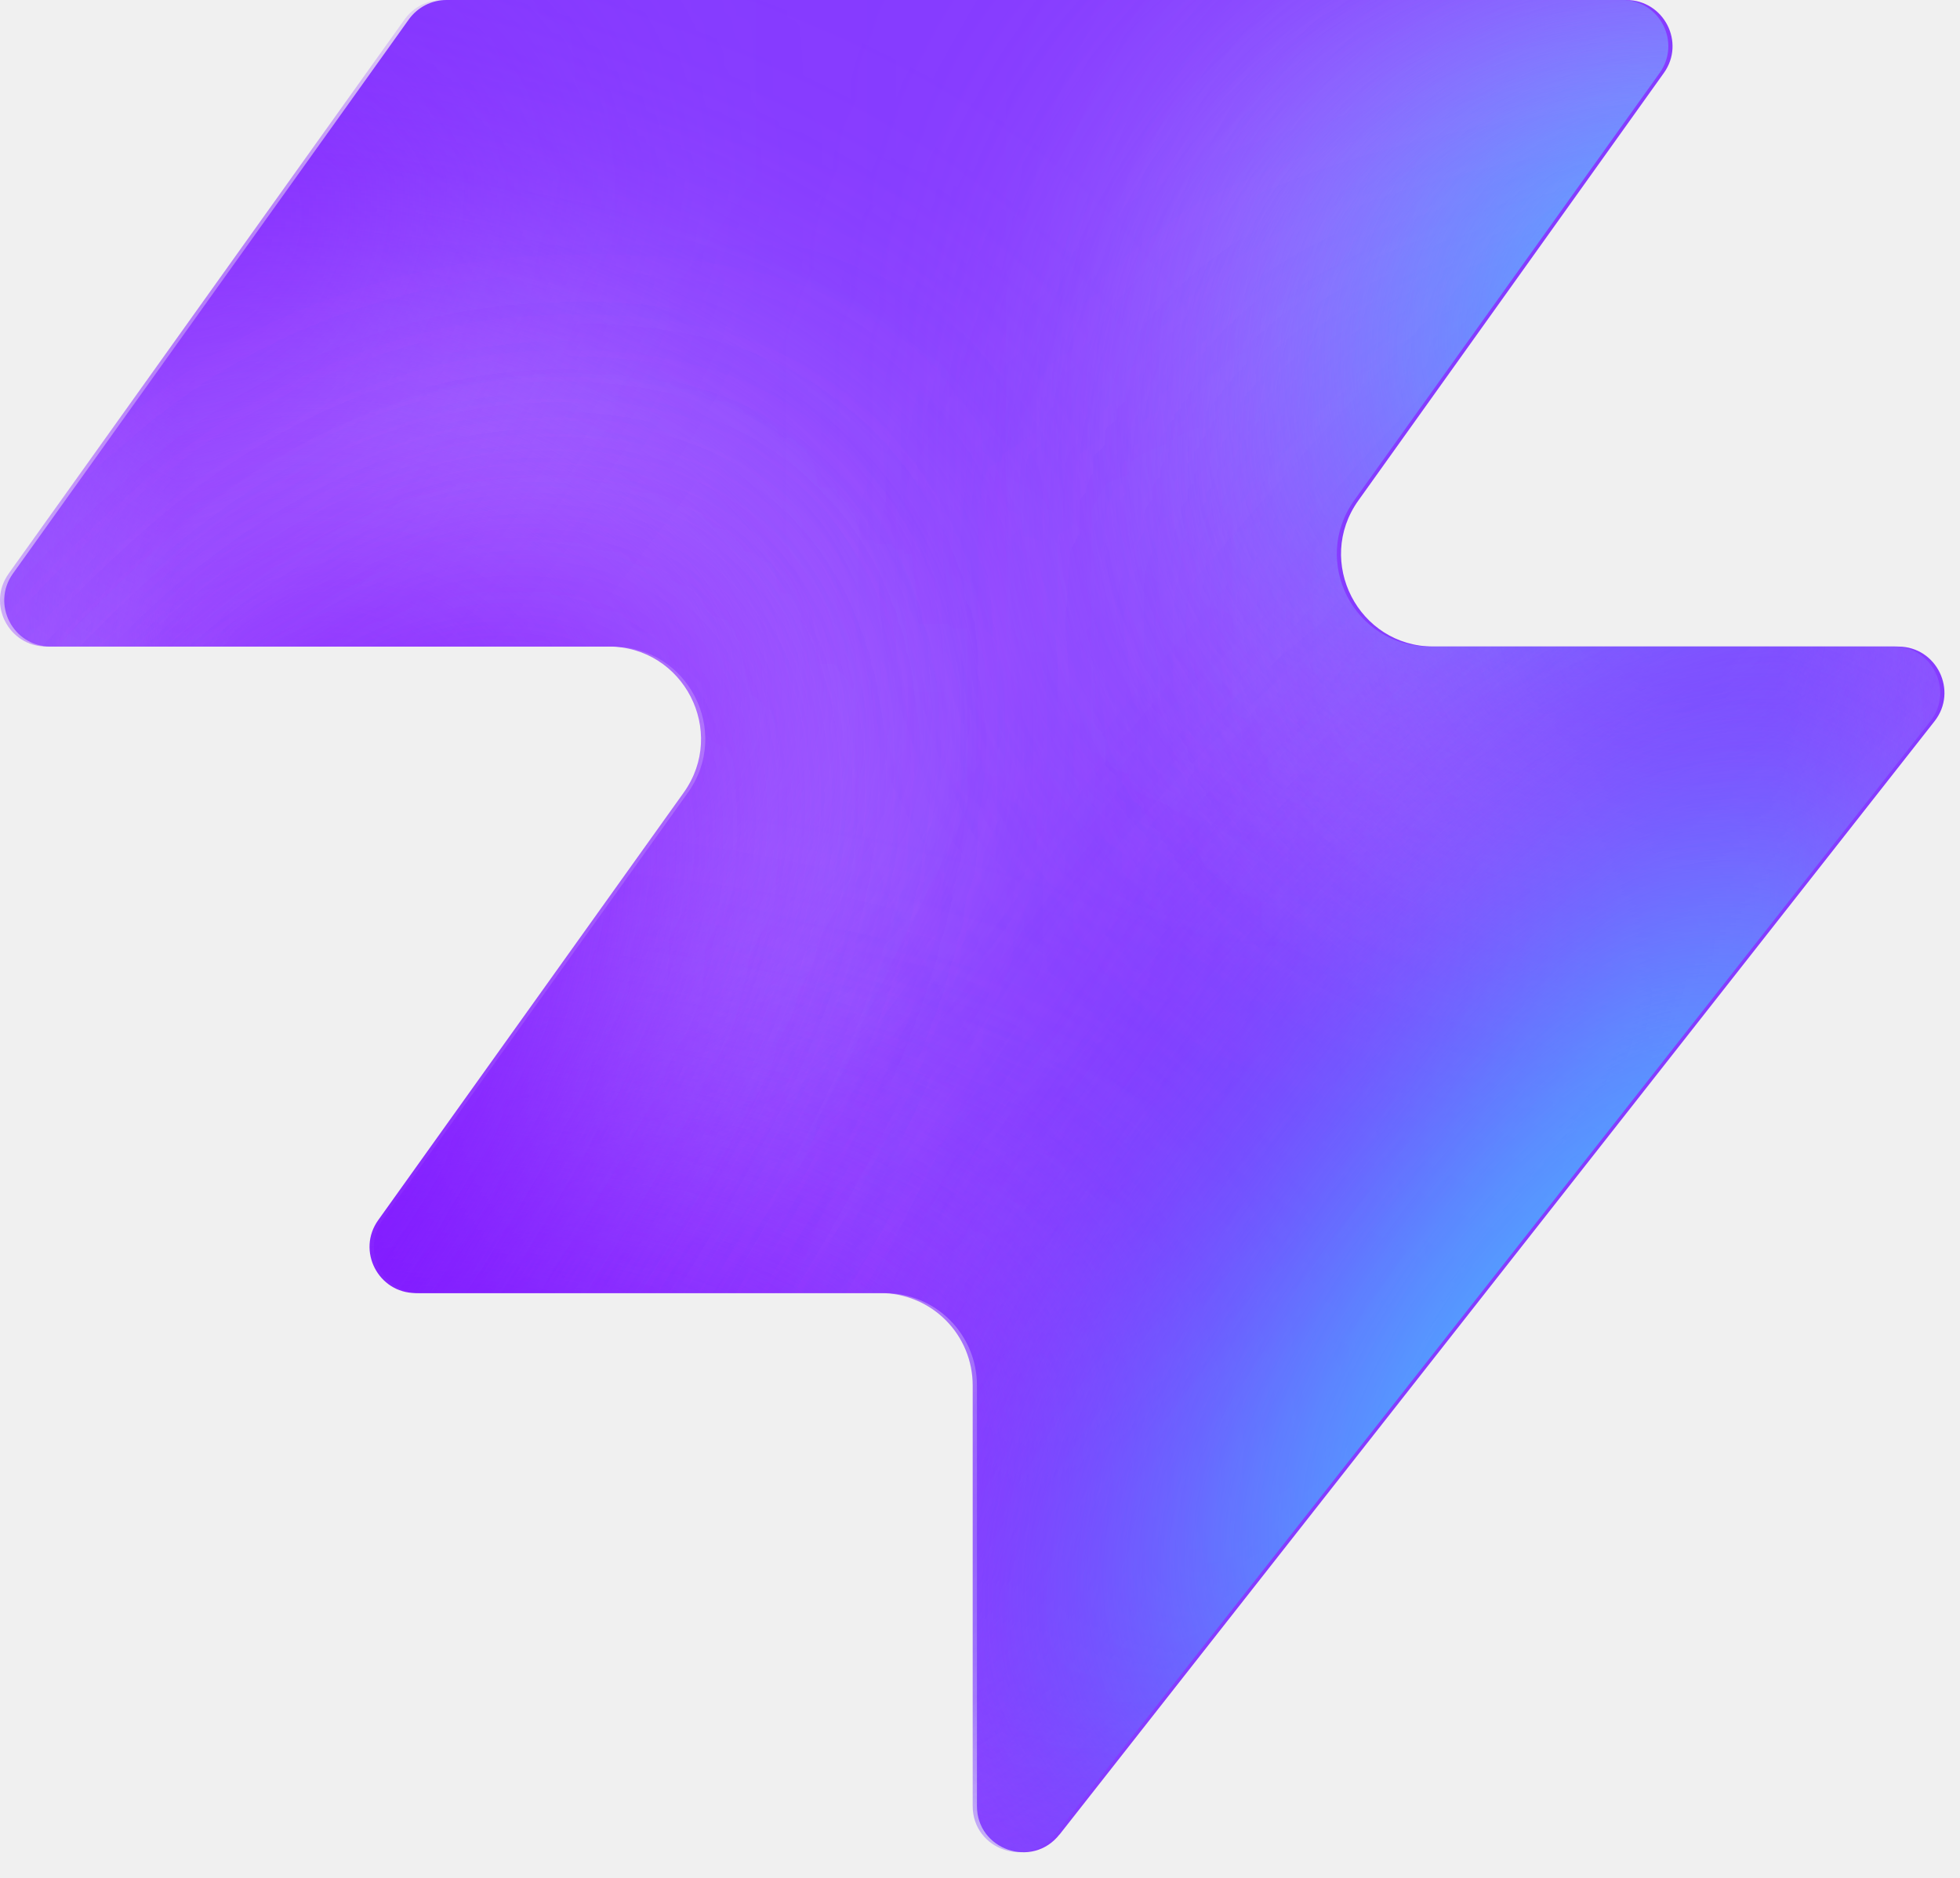
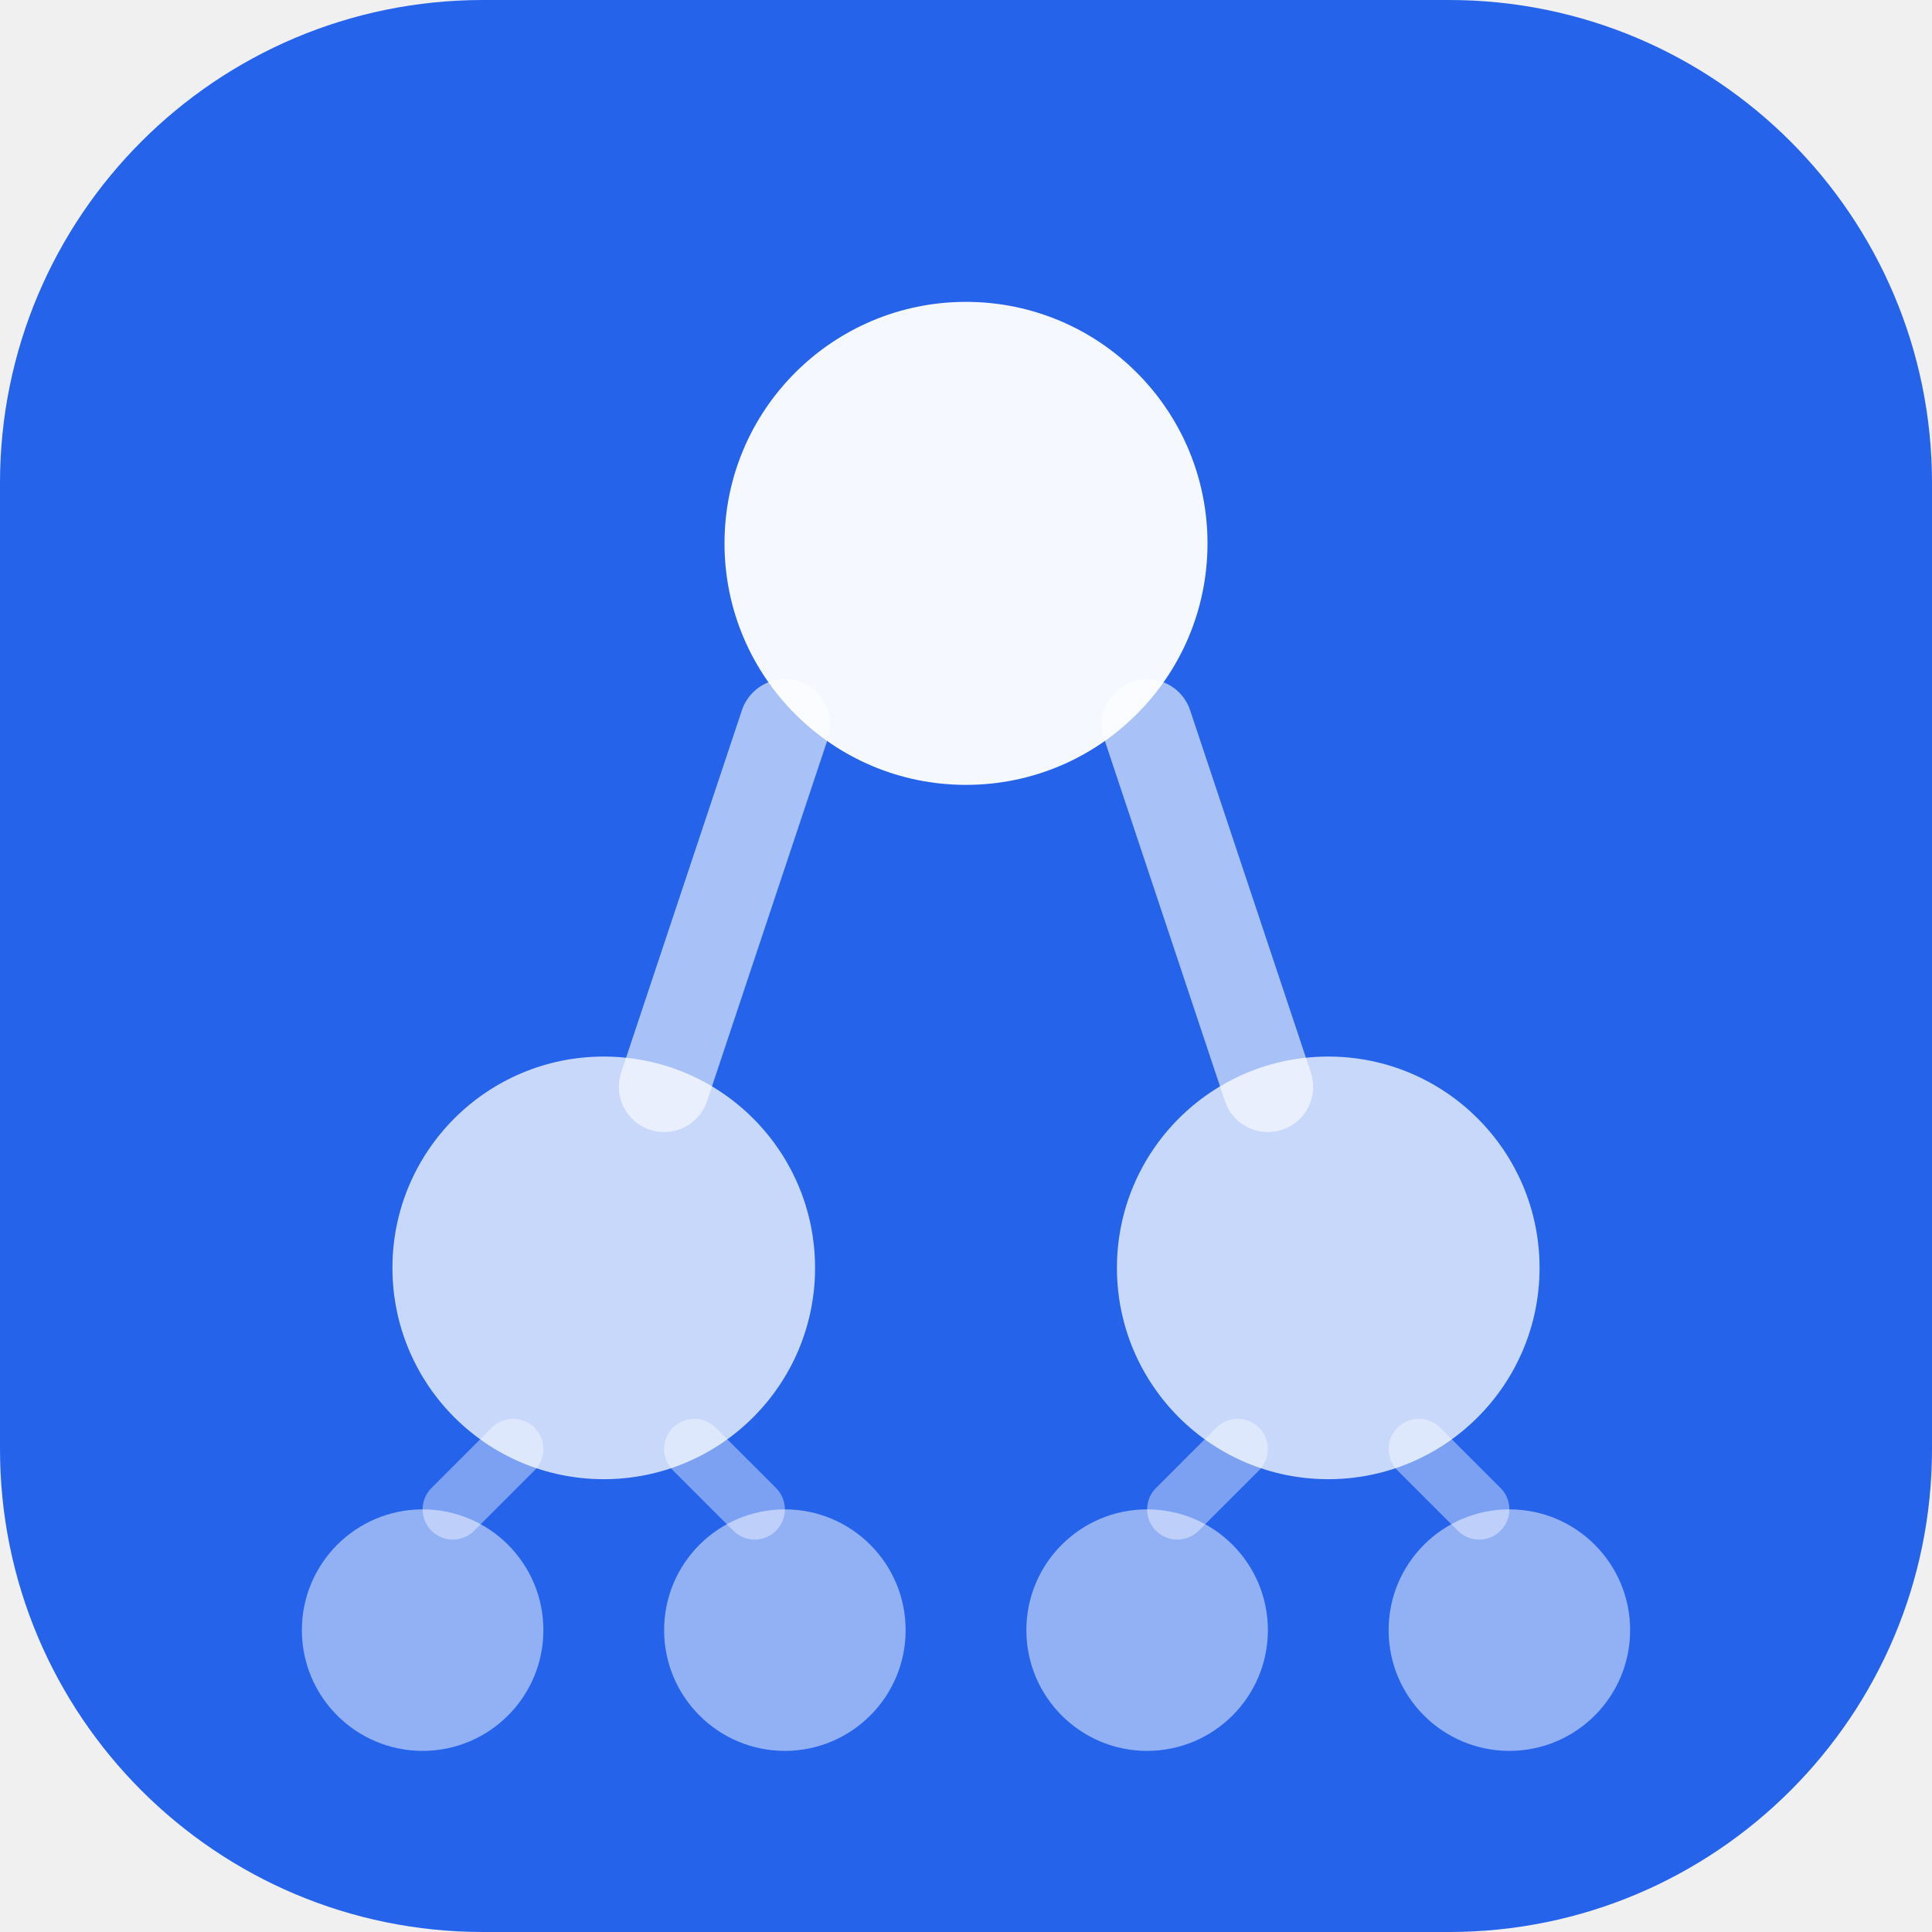
- <svg xmlns="http://www.w3.org/2000/svg" width="48" height="46" fill="none" viewBox="0 0 48 46">
-   <path fill="#863bff" d="M25.946 44.938c-.664.845-2.021.375-2.021-.698V33.937a2.26 2.26 0 0 0-2.262-2.262H10.287c-.92 0-1.456-1.04-.92-1.788l7.48-10.471c1.07-1.497 0-3.578-1.842-3.578H1.237c-.92 0-1.456-1.04-.92-1.788L10.013.474c.214-.297.556-.474.92-.474h28.894c.92 0 1.456 1.04.92 1.788l-7.48 10.471c-1.07 1.498 0 3.579 1.842 3.579h11.377c.943 0 1.473 1.088.89 1.83L25.947 44.94z" style="fill:#863bff;fill:color(display-p3 .525 .23 1);fill-opacity:1" />
-   <mask id="a" width="48" height="46" x="0" y="0" maskUnits="userSpaceOnUse" style="mask-type:alpha">
-     <path fill="#000" d="M25.842 44.938c-.664.844-2.021.375-2.021-.698V33.937a2.26 2.26 0 0 0-2.262-2.262H10.183c-.92 0-1.456-1.04-.92-1.788l7.48-10.471c1.07-1.498 0-3.579-1.842-3.579H1.133c-.92 0-1.456-1.04-.92-1.787L9.91.473c.214-.297.556-.474.92-.474h28.894c.92 0 1.456 1.04.92 1.788l-7.48 10.471c-1.07 1.498 0 3.578 1.842 3.578h11.377c.943 0 1.473 1.088.89 1.832L25.843 44.94z" style="fill:#000;fill-opacity:1" />
-   </mask>
-   <g mask="url(#a)">
-     <g filter="url(#b)">
-       <ellipse cx="5.508" cy="14.704" fill="#ede6ff" rx="5.508" ry="14.704" style="fill:#ede6ff;fill:color(display-p3 .927 .903 1);fill-opacity:1" transform="matrix(.00324 1 1 -.00324 -4.47 31.516)" />
-     </g>
-     <g filter="url(#c)">
-       <ellipse cx="10.399" cy="29.851" fill="#ede6ff" rx="10.399" ry="29.851" style="fill:#ede6ff;fill:color(display-p3 .927 .903 1);fill-opacity:1" transform="matrix(.00324 1 1 -.00324 -39.328 7.883)" />
-     </g>
-     <g filter="url(#d)">
-       <ellipse cx="5.508" cy="30.487" fill="#7e14ff" rx="5.508" ry="30.487" style="fill:#7e14ff;fill:color(display-p3 .492 .077 1);fill-opacity:1" transform="rotate(89.814 -25.913 -14.639)scale(1 -1)" />
-     </g>
-     <g filter="url(#e)">
-       <ellipse cx="5.508" cy="30.599" fill="#7e14ff" rx="5.508" ry="30.599" style="fill:#7e14ff;fill:color(display-p3 .492 .077 1);fill-opacity:1" transform="rotate(89.814 -32.644 -3.334)scale(1 -1)" />
-     </g>
-     <g filter="url(#f)">
-       <ellipse cx="5.508" cy="30.599" fill="#7e14ff" rx="5.508" ry="30.599" style="fill:#7e14ff;fill:color(display-p3 .492 .077 1);fill-opacity:1" transform="matrix(.00324 1 1 -.00324 -34.34 30.47)" />
-     </g>
-     <g filter="url(#g)">
-       <ellipse cx="14.072" cy="22.078" fill="#ede6ff" rx="14.072" ry="22.078" style="fill:#ede6ff;fill:color(display-p3 .927 .903 1);fill-opacity:1" transform="rotate(93.35 24.506 48.493)scale(-1 1)" />
-     </g>
-     <g filter="url(#h)">
-       <ellipse cx="3.47" cy="21.501" fill="#7e14ff" rx="3.47" ry="21.501" style="fill:#7e14ff;fill:color(display-p3 .492 .077 1);fill-opacity:1" transform="rotate(89.009 28.708 47.59)scale(-1 1)" />
-     </g>
-     <g filter="url(#i)">
-       <ellipse cx="3.47" cy="21.501" fill="#7e14ff" rx="3.47" ry="21.501" style="fill:#7e14ff;fill:color(display-p3 .492 .077 1);fill-opacity:1" transform="rotate(89.009 28.708 47.59)scale(-1 1)" />
-     </g>
-     <g filter="url(#j)">
-       <ellipse cx=".387" cy="8.972" fill="#7e14ff" rx="4.407" ry="29.108" style="fill:#7e14ff;fill:color(display-p3 .492 .077 1);fill-opacity:1" transform="rotate(39.51 .387 8.972)" />
-     </g>
-     <g filter="url(#k)">
-       <ellipse cx="47.523" cy="-6.092" fill="#7e14ff" rx="4.407" ry="29.108" style="fill:#7e14ff;fill:color(display-p3 .492 .077 1);fill-opacity:1" transform="rotate(37.892 47.523 -6.092)" />
-     </g>
-     <g filter="url(#l)">
-       <ellipse cx="41.412" cy="6.333" fill="#47bfff" rx="5.971" ry="9.665" style="fill:#47bfff;fill:color(display-p3 .28 .748 1);fill-opacity:1" transform="rotate(37.892 41.412 6.333)" />
-     </g>
-     <g filter="url(#m)">
-       <ellipse cx="-1.879" cy="38.332" fill="#7e14ff" rx="4.407" ry="29.108" style="fill:#7e14ff;fill:color(display-p3 .492 .077 1);fill-opacity:1" transform="rotate(37.892 -1.88 38.332)" />
-     </g>
-     <g filter="url(#n)">
-       <ellipse cx="-1.879" cy="38.332" fill="#7e14ff" rx="4.407" ry="29.108" style="fill:#7e14ff;fill:color(display-p3 .492 .077 1);fill-opacity:1" transform="rotate(37.892 -1.88 38.332)" />
-     </g>
-     <g filter="url(#o)">
-       <ellipse cx="35.651" cy="29.907" fill="#7e14ff" rx="4.407" ry="29.108" style="fill:#7e14ff;fill:color(display-p3 .492 .077 1);fill-opacity:1" transform="rotate(37.892 35.651 29.907)" />
-     </g>
-     <g filter="url(#p)">
-       <ellipse cx="38.418" cy="32.4" fill="#47bfff" rx="5.971" ry="15.297" style="fill:#47bfff;fill:color(display-p3 .28 .748 1);fill-opacity:1" transform="rotate(37.892 38.418 32.4)" />
-     </g>
-   </g>
-   <defs>
-     <filter id="b" width="60.045" height="41.654" x="-19.77" y="16.149" color-interpolation-filters="sRGB" filterUnits="userSpaceOnUse">
-       <feFlood flood-opacity="0" result="BackgroundImageFix" />
-       <feBlend in="SourceGraphic" in2="BackgroundImageFix" result="shape" />
-       <feGaussianBlur result="effect1_foregroundBlur_2002_17158" stdDeviation="7.659" />
-     </filter>
-     <filter id="c" width="90.34" height="51.437" x="-54.613" y="-7.533" color-interpolation-filters="sRGB" filterUnits="userSpaceOnUse">
-       <feFlood flood-opacity="0" result="BackgroundImageFix" />
-       <feBlend in="SourceGraphic" in2="BackgroundImageFix" result="shape" />
-       <feGaussianBlur result="effect1_foregroundBlur_2002_17158" stdDeviation="7.659" />
-     </filter>
-     <filter id="d" width="79.355" height="29.4" x="-49.64" y="2.03" color-interpolation-filters="sRGB" filterUnits="userSpaceOnUse">
-       <feFlood flood-opacity="0" result="BackgroundImageFix" />
-       <feBlend in="SourceGraphic" in2="BackgroundImageFix" result="shape" />
-       <feGaussianBlur result="effect1_foregroundBlur_2002_17158" stdDeviation="4.596" />
-     </filter>
-     <filter id="e" width="79.579" height="29.4" x="-45.045" y="20.029" color-interpolation-filters="sRGB" filterUnits="userSpaceOnUse">
-       <feFlood flood-opacity="0" result="BackgroundImageFix" />
-       <feBlend in="SourceGraphic" in2="BackgroundImageFix" result="shape" />
-       <feGaussianBlur result="effect1_foregroundBlur_2002_17158" stdDeviation="4.596" />
-     </filter>
-     <filter id="f" width="79.579" height="29.4" x="-43.513" y="21.178" color-interpolation-filters="sRGB" filterUnits="userSpaceOnUse">
-       <feFlood flood-opacity="0" result="BackgroundImageFix" />
-       <feBlend in="SourceGraphic" in2="BackgroundImageFix" result="shape" />
-       <feGaussianBlur result="effect1_foregroundBlur_2002_17158" stdDeviation="4.596" />
-     </filter>
-     <filter id="g" width="74.749" height="58.852" x="15.756" y="-17.901" color-interpolation-filters="sRGB" filterUnits="userSpaceOnUse">
-       <feFlood flood-opacity="0" result="BackgroundImageFix" />
-       <feBlend in="SourceGraphic" in2="BackgroundImageFix" result="shape" />
-       <feGaussianBlur result="effect1_foregroundBlur_2002_17158" stdDeviation="7.659" />
-     </filter>
-     <filter id="h" width="61.377" height="25.362" x="23.548" y="2.284" color-interpolation-filters="sRGB" filterUnits="userSpaceOnUse">
-       <feFlood flood-opacity="0" result="BackgroundImageFix" />
-       <feBlend in="SourceGraphic" in2="BackgroundImageFix" result="shape" />
-       <feGaussianBlur result="effect1_foregroundBlur_2002_17158" stdDeviation="4.596" />
-     </filter>
-     <filter id="i" width="61.377" height="25.362" x="23.548" y="2.284" color-interpolation-filters="sRGB" filterUnits="userSpaceOnUse">
-       <feFlood flood-opacity="0" result="BackgroundImageFix" />
-       <feBlend in="SourceGraphic" in2="BackgroundImageFix" result="shape" />
-       <feGaussianBlur result="effect1_foregroundBlur_2002_17158" stdDeviation="4.596" />
-     </filter>
-     <filter id="j" width="56.045" height="63.649" x="-27.636" y="-22.853" color-interpolation-filters="sRGB" filterUnits="userSpaceOnUse">
-       <feFlood flood-opacity="0" result="BackgroundImageFix" />
-       <feBlend in="SourceGraphic" in2="BackgroundImageFix" result="shape" />
-       <feGaussianBlur result="effect1_foregroundBlur_2002_17158" stdDeviation="4.596" />
-     </filter>
-     <filter id="k" width="54.814" height="64.646" x="20.116" y="-38.415" color-interpolation-filters="sRGB" filterUnits="userSpaceOnUse">
-       <feFlood flood-opacity="0" result="BackgroundImageFix" />
-       <feBlend in="SourceGraphic" in2="BackgroundImageFix" result="shape" />
-       <feGaussianBlur result="effect1_foregroundBlur_2002_17158" stdDeviation="4.596" />
-     </filter>
-     <filter id="l" width="33.541" height="35.313" x="24.641" y="-11.323" color-interpolation-filters="sRGB" filterUnits="userSpaceOnUse">
-       <feFlood flood-opacity="0" result="BackgroundImageFix" />
-       <feBlend in="SourceGraphic" in2="BackgroundImageFix" result="shape" />
-       <feGaussianBlur result="effect1_foregroundBlur_2002_17158" stdDeviation="4.596" />
-     </filter>
-     <filter id="m" width="54.814" height="64.646" x="-29.286" y="6.009" color-interpolation-filters="sRGB" filterUnits="userSpaceOnUse">
-       <feFlood flood-opacity="0" result="BackgroundImageFix" />
-       <feBlend in="SourceGraphic" in2="BackgroundImageFix" result="shape" />
-       <feGaussianBlur result="effect1_foregroundBlur_2002_17158" stdDeviation="4.596" />
-     </filter>
-     <filter id="n" width="54.814" height="64.646" x="-29.286" y="6.009" color-interpolation-filters="sRGB" filterUnits="userSpaceOnUse">
-       <feFlood flood-opacity="0" result="BackgroundImageFix" />
-       <feBlend in="SourceGraphic" in2="BackgroundImageFix" result="shape" />
-       <feGaussianBlur result="effect1_foregroundBlur_2002_17158" stdDeviation="4.596" />
-     </filter>
-     <filter id="o" width="54.814" height="64.646" x="8.244" y="-2.416" color-interpolation-filters="sRGB" filterUnits="userSpaceOnUse">
-       <feFlood flood-opacity="0" result="BackgroundImageFix" />
-       <feBlend in="SourceGraphic" in2="BackgroundImageFix" result="shape" />
-       <feGaussianBlur result="effect1_foregroundBlur_2002_17158" stdDeviation="4.596" />
-     </filter>
-     <filter id="p" width="39.409" height="43.623" x="18.713" y="10.588" color-interpolation-filters="sRGB" filterUnits="userSpaceOnUse">
-       <feFlood flood-opacity="0" result="BackgroundImageFix" />
-       <feBlend in="SourceGraphic" in2="BackgroundImageFix" result="shape" />
-       <feGaussianBlur result="effect1_foregroundBlur_2002_17158" stdDeviation="4.596" />
-     </filter>
-   </defs>
+ <svg xmlns="http://www.w3.org/2000/svg" width="32" height="32" viewBox="0 0 32 32" fill="none">
+   <rect width="32" height="32" rx="8" fill="#2563eb" />
+   <circle cx="16" cy="9" r="4" fill="white" opacity="0.95" />
+   <circle cx="10" cy="21" r="3.5" fill="white" opacity="0.75" />
+   <circle cx="22" cy="21" r="3.5" fill="white" opacity="0.75" />
+   <line x1="13" y1="12" x2="11" y2="18" stroke="white" stroke-width="1.5" stroke-linecap="round" opacity="0.6" />
+   <line x1="19" y1="12" x2="21" y2="18" stroke="white" stroke-width="1.5" stroke-linecap="round" opacity="0.6" />
+   <circle cx="7" cy="27" r="2" fill="white" opacity="0.5" />
+   <circle cx="13" cy="27" r="2" fill="white" opacity="0.5" />
+   <circle cx="19" cy="27" r="2" fill="white" opacity="0.5" />
+   <circle cx="25" cy="27" r="2" fill="white" opacity="0.5" />
+   <line x1="8.5" y1="24" x2="7.5" y2="25" stroke="white" stroke-width="1" stroke-linecap="round" opacity="0.4" />
+   <line x1="11.5" y1="24" x2="12.5" y2="25" stroke="white" stroke-width="1" stroke-linecap="round" opacity="0.4" />
+   <line x1="20.5" y1="24" x2="19.5" y2="25" stroke="white" stroke-width="1" stroke-linecap="round" opacity="0.4" />
+   <line x1="23.5" y1="24" x2="24.5" y2="25" stroke="white" stroke-width="1" stroke-linecap="round" opacity="0.4" />
</svg>
